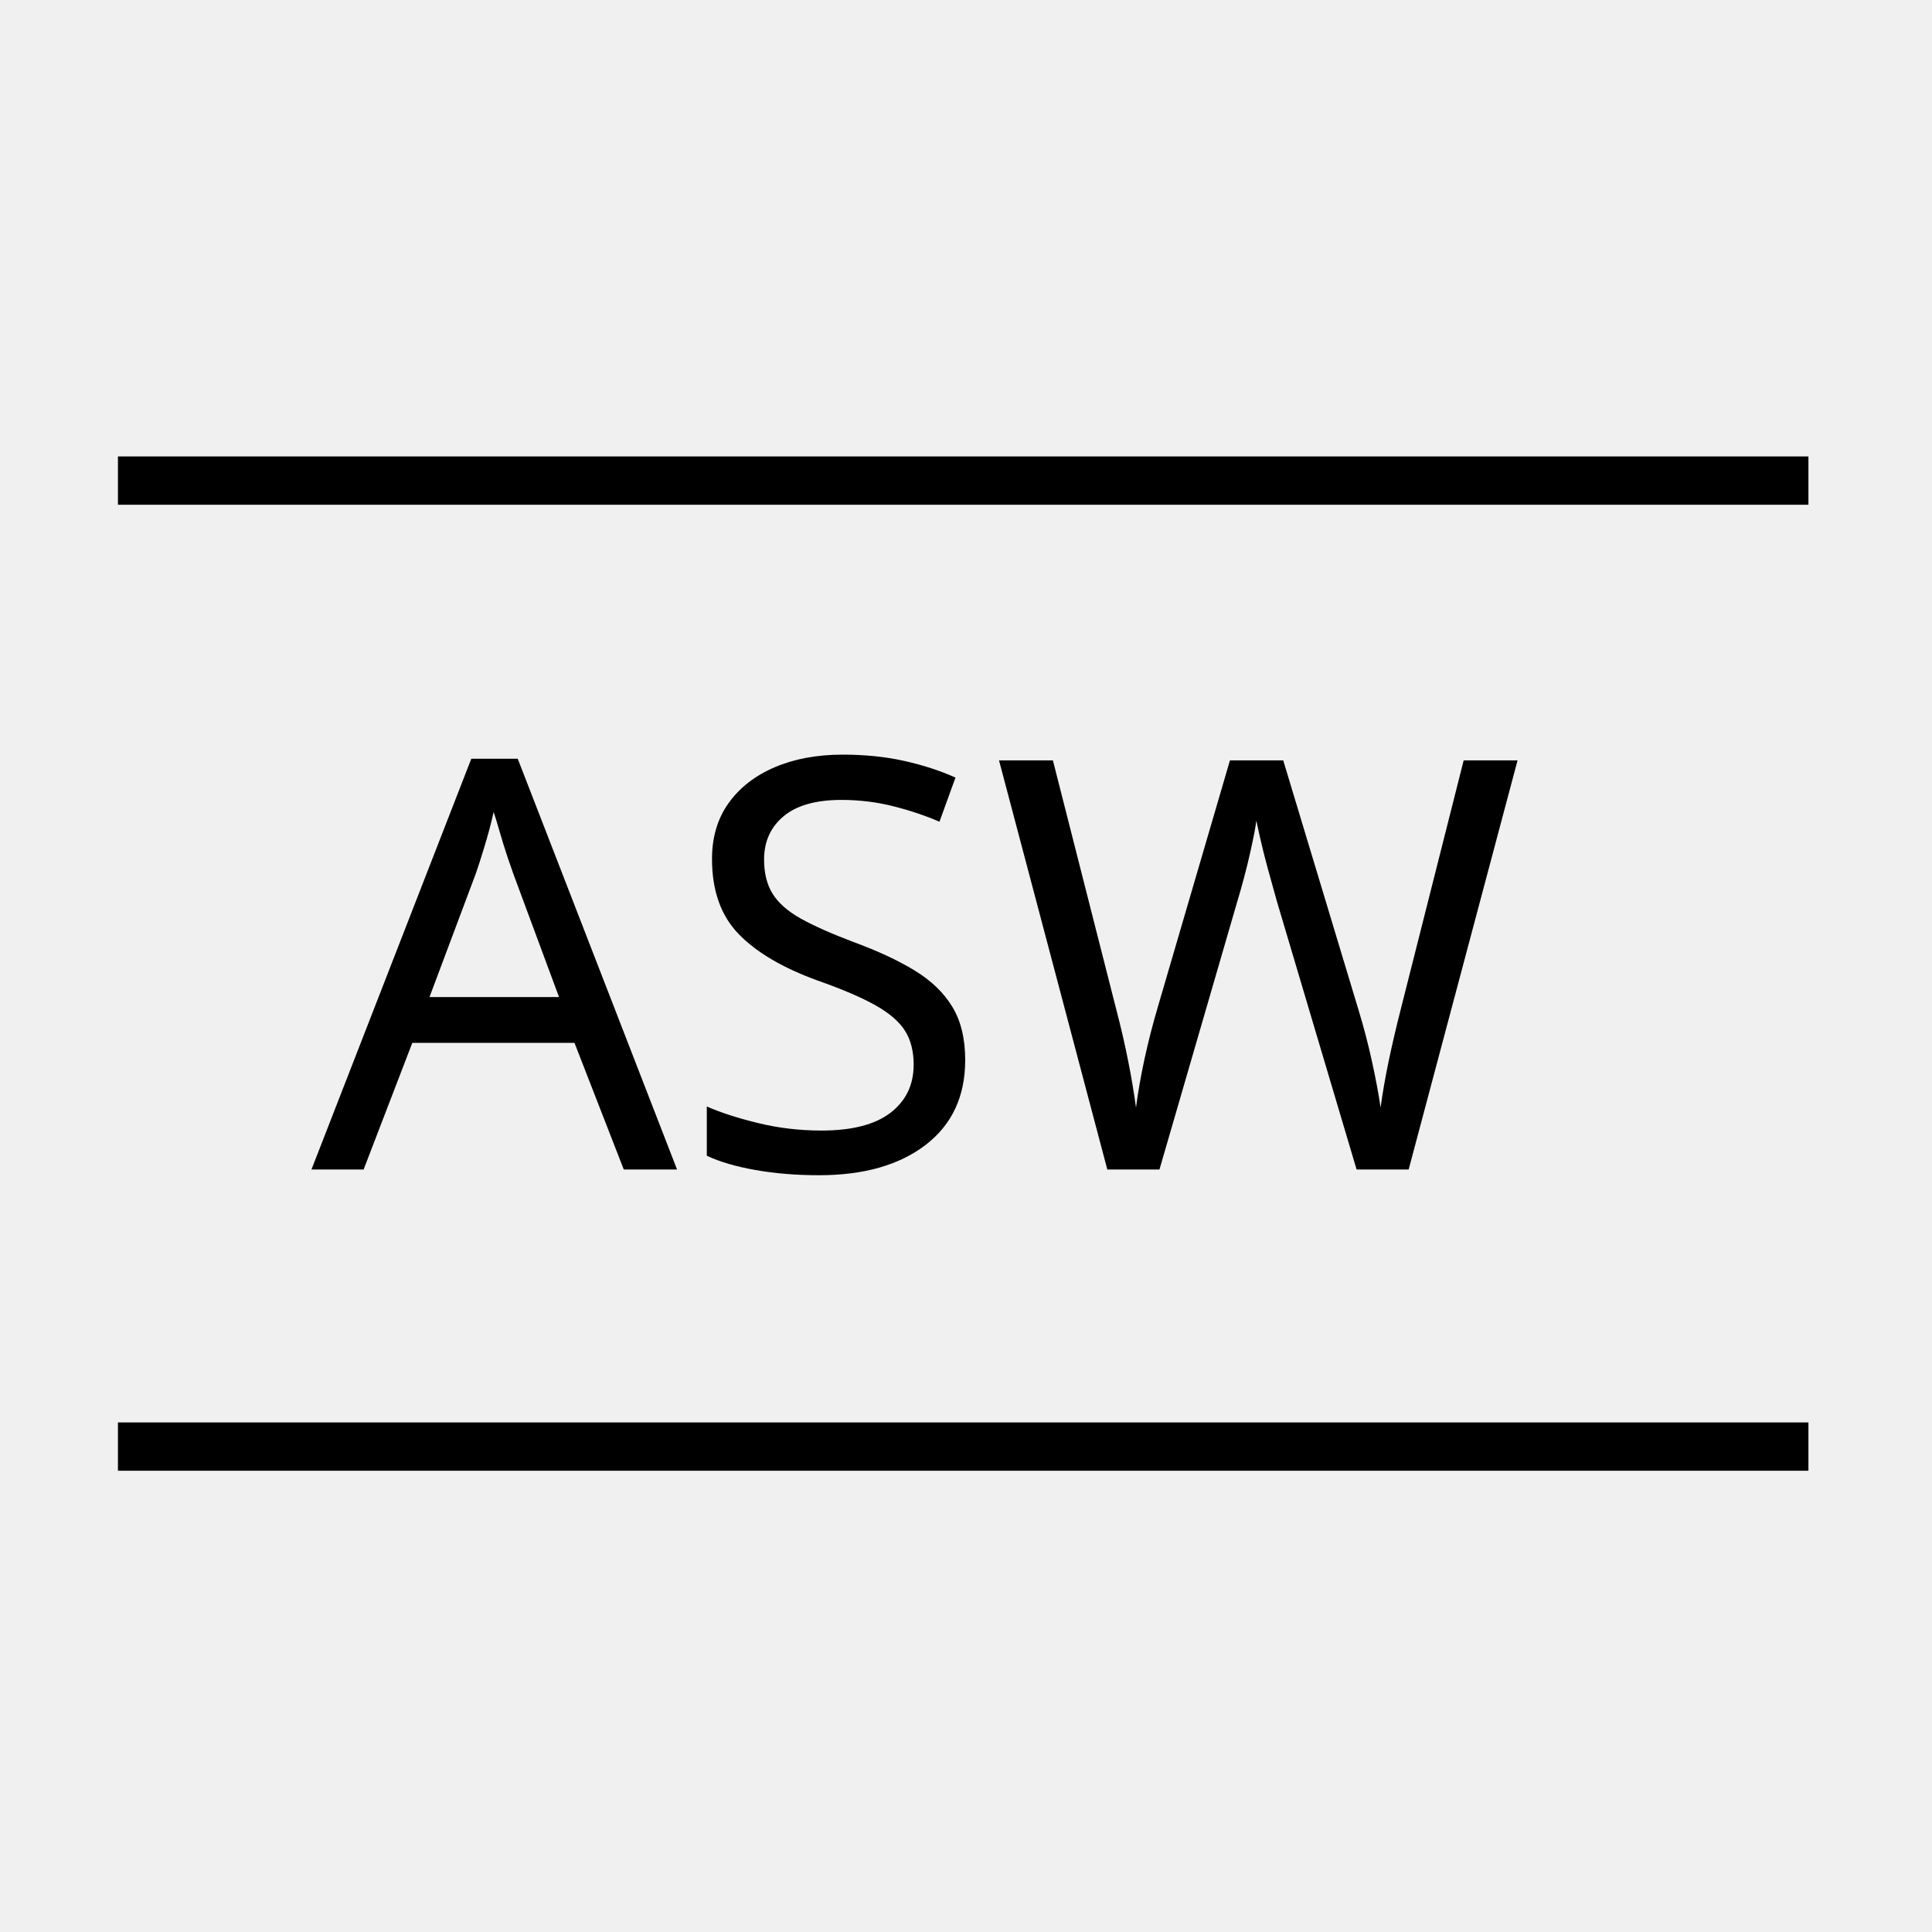
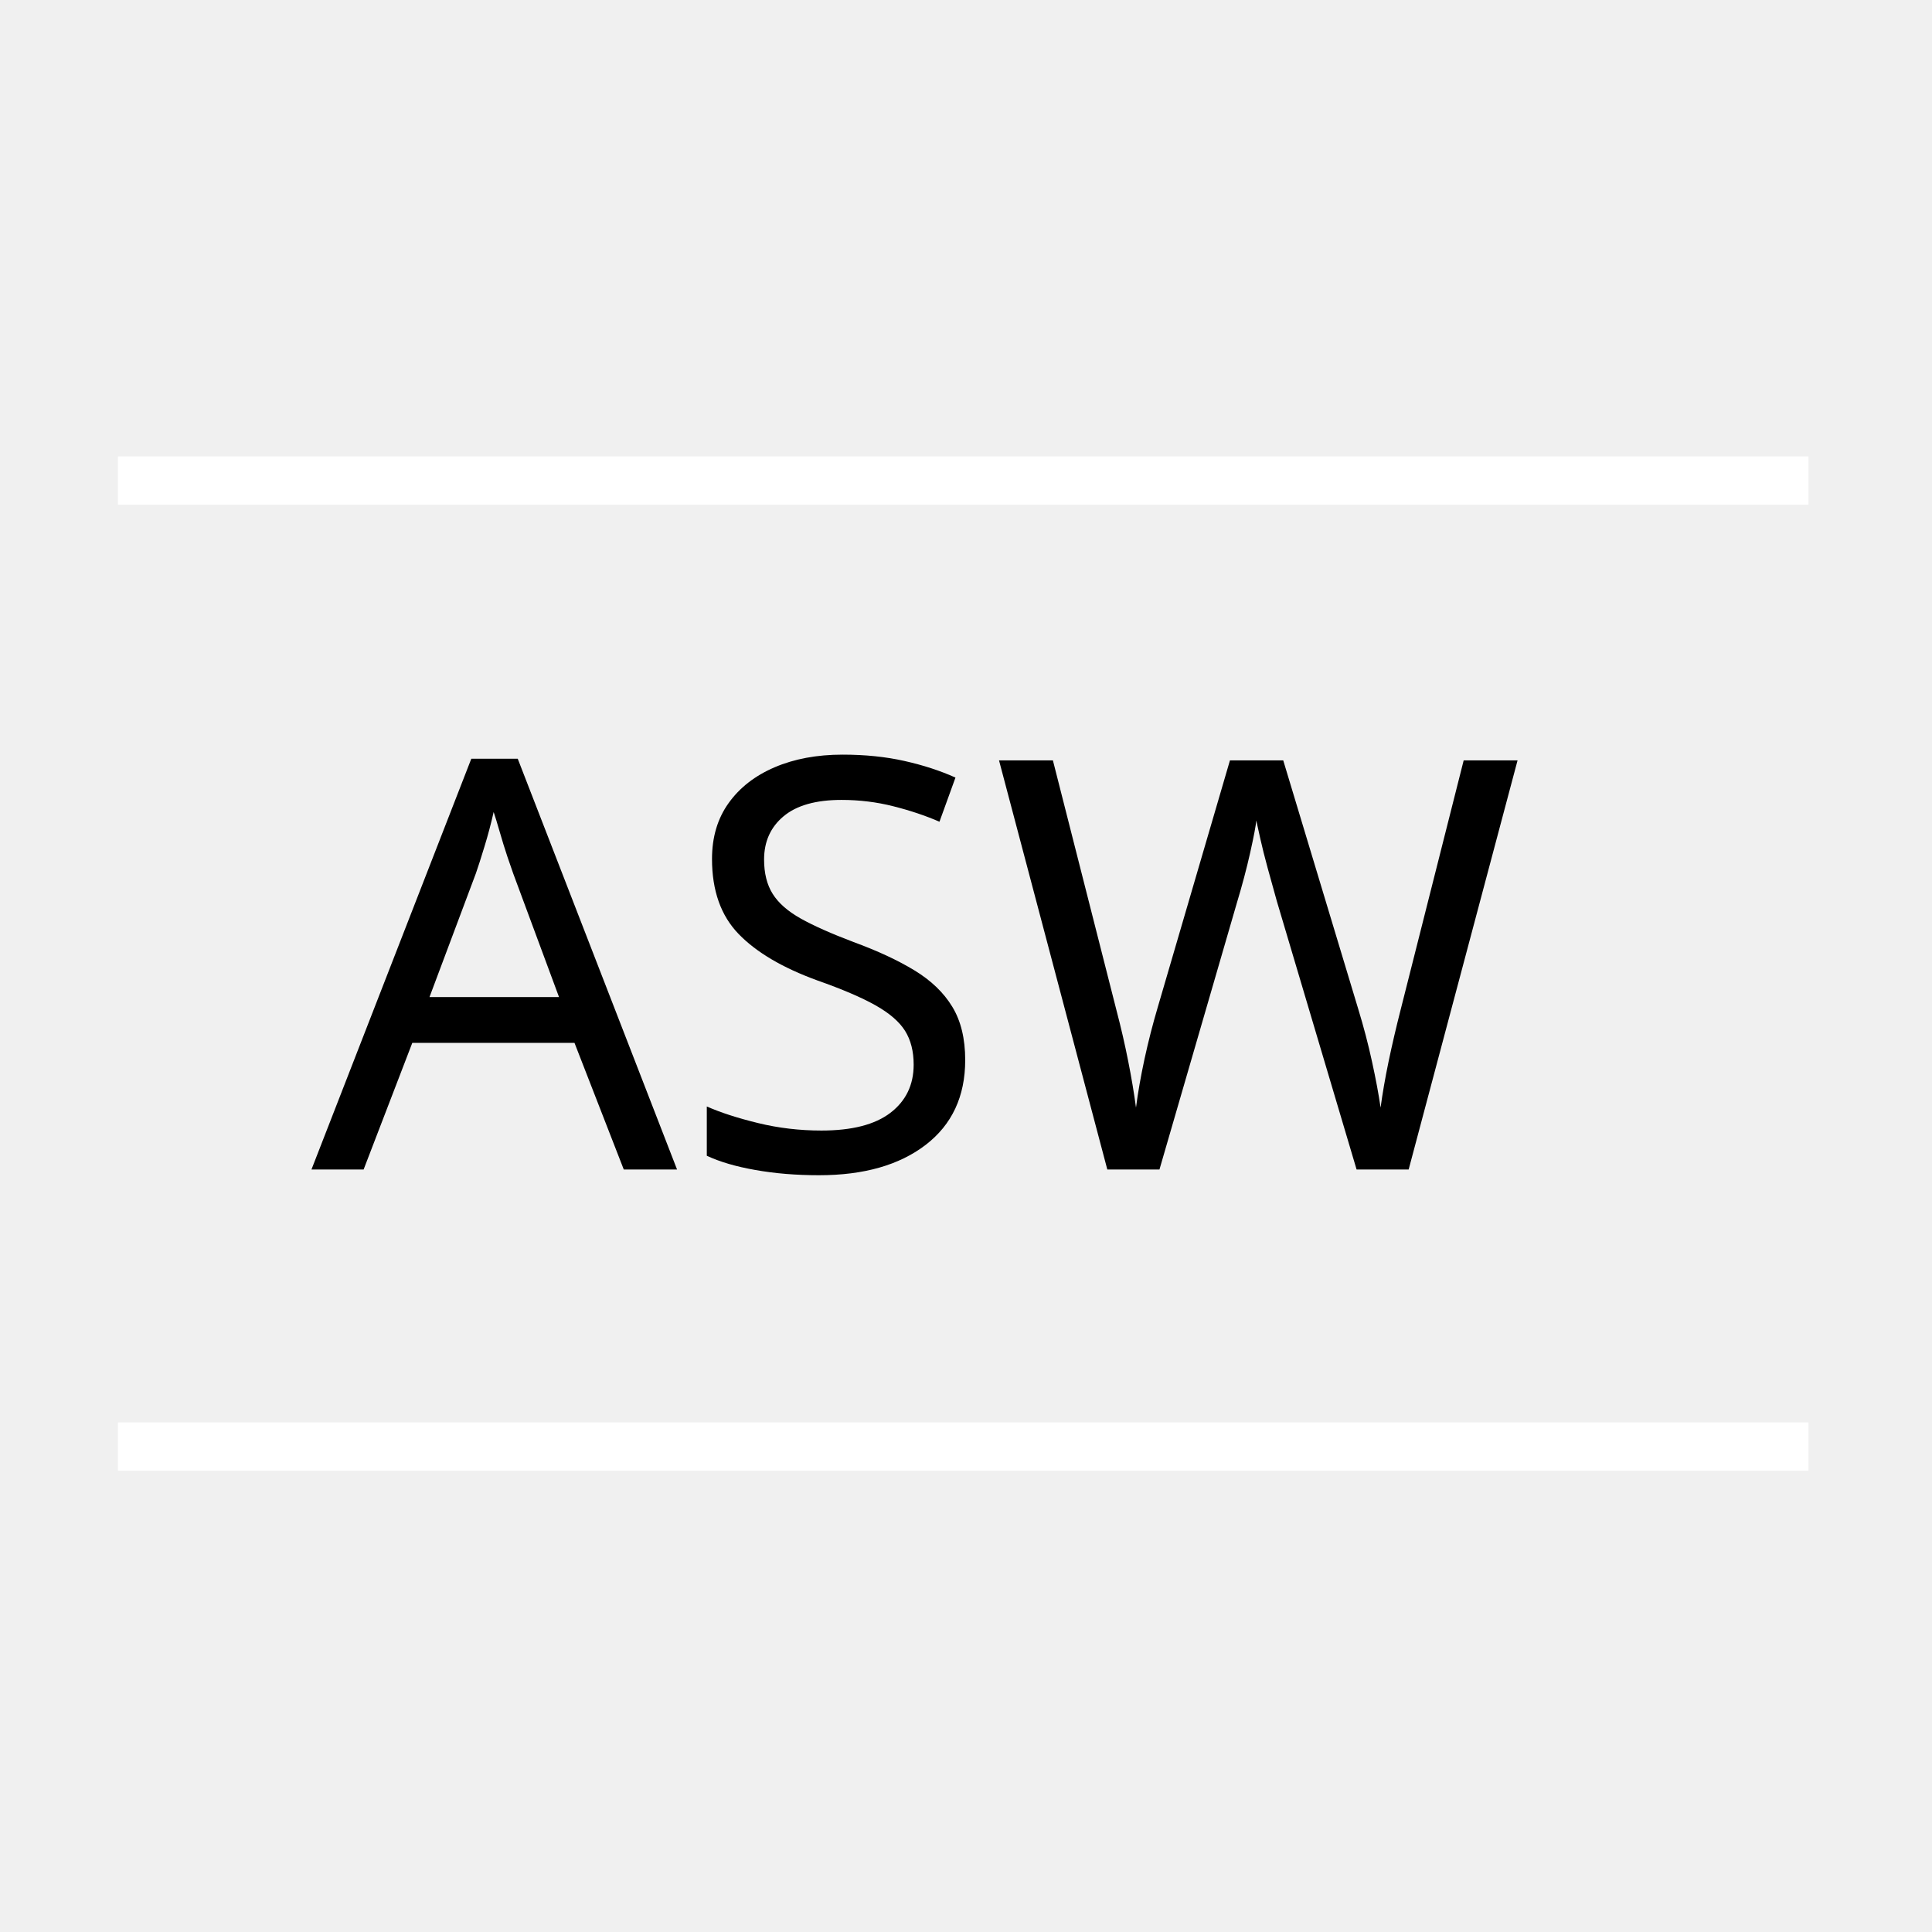
<svg xmlns="http://www.w3.org/2000/svg" version="1.1" id="_2.G-G-GPAA------X" x="0px" y="0px" width="400px" height="400px" viewBox="0 0 400 400" enable-background="new 0 0 400 400" xml:space="preserve">
  <g>
-     <line fill="none" stroke="#000000" stroke-width="10" x1="24.417" y1="299.5" x2="374.416" y2="299.5" />
-     <line fill="none" stroke="#000000" stroke-width="10" x1="24.417" y1="99.5" x2="374.416" y2="99.5" />
+     <line fill="none" stroke="#FFFFFF" stroke-width="10" x1="24.417" y1="299.5" x2="374.416" y2="299.5" />
+     <line fill="none" stroke="#FFFFFF" stroke-width="10" x1="24.417" y1="99.5" x2="374.416" y2="99.5" />
  </g>
  <text transform="matrix(1 0 0 1 64.4878 242.1299)" font-family="'ArialMT'" font-size="118.624">ASW</text>
</svg>
